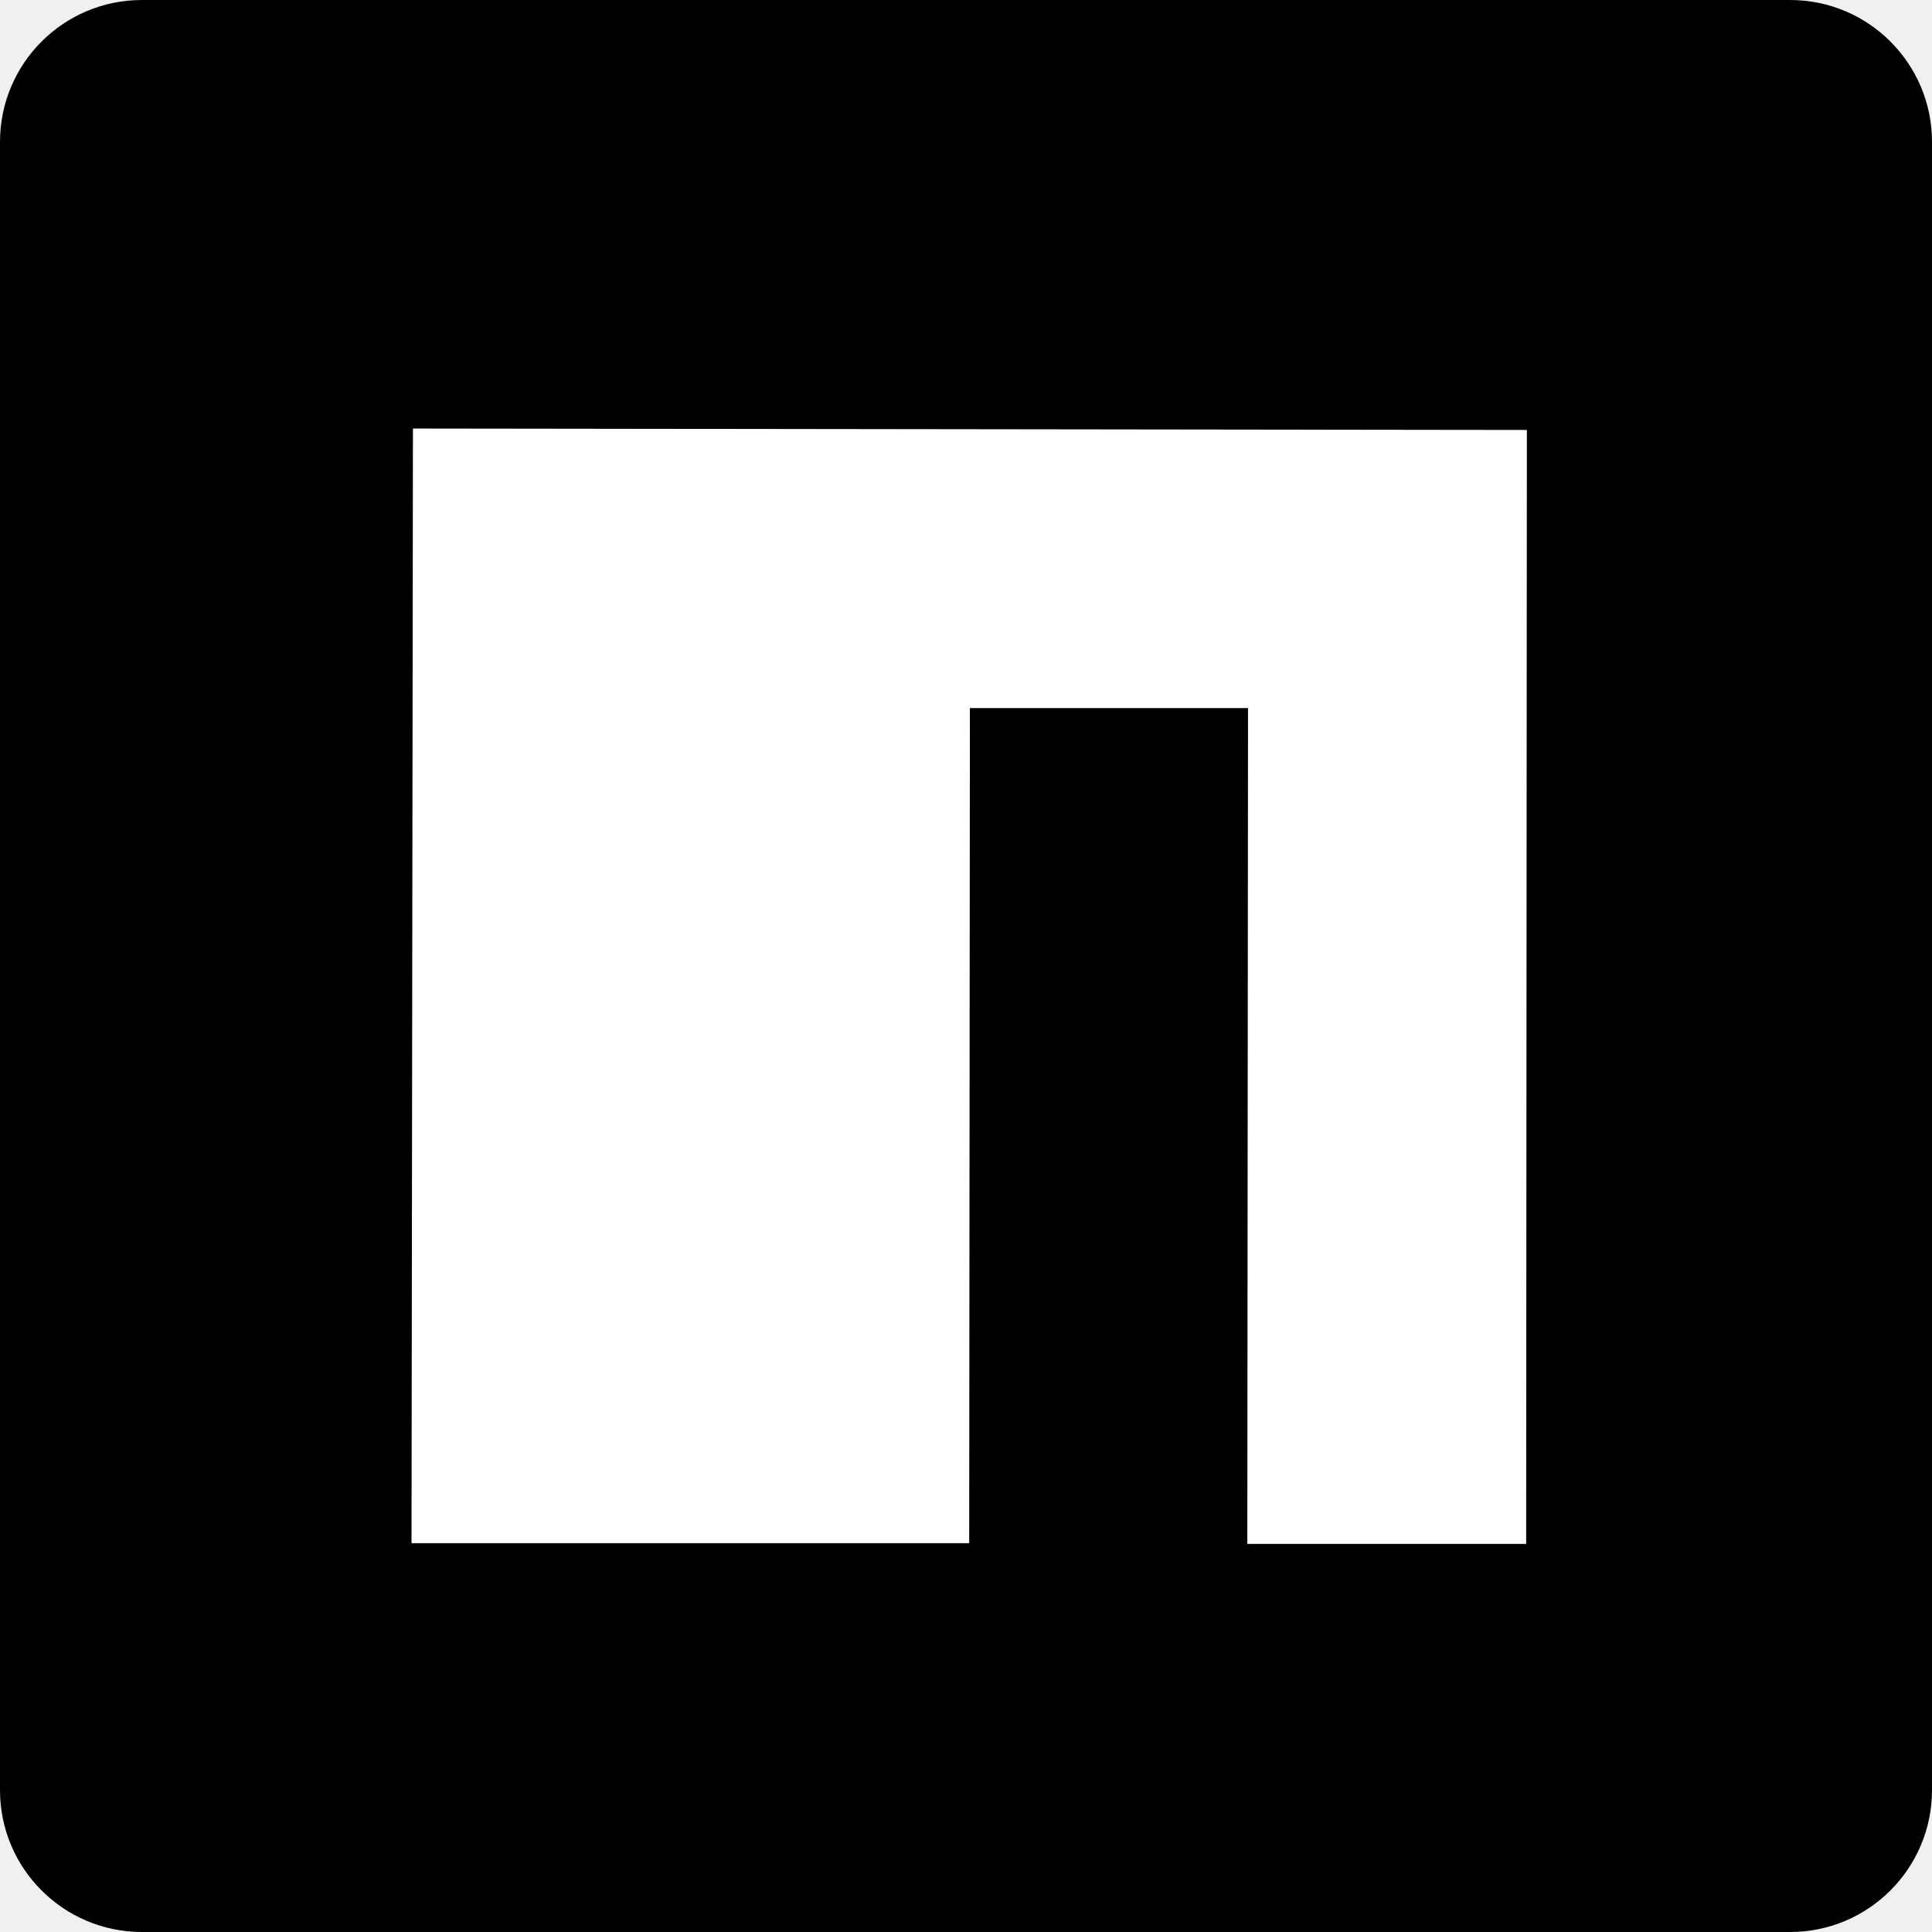
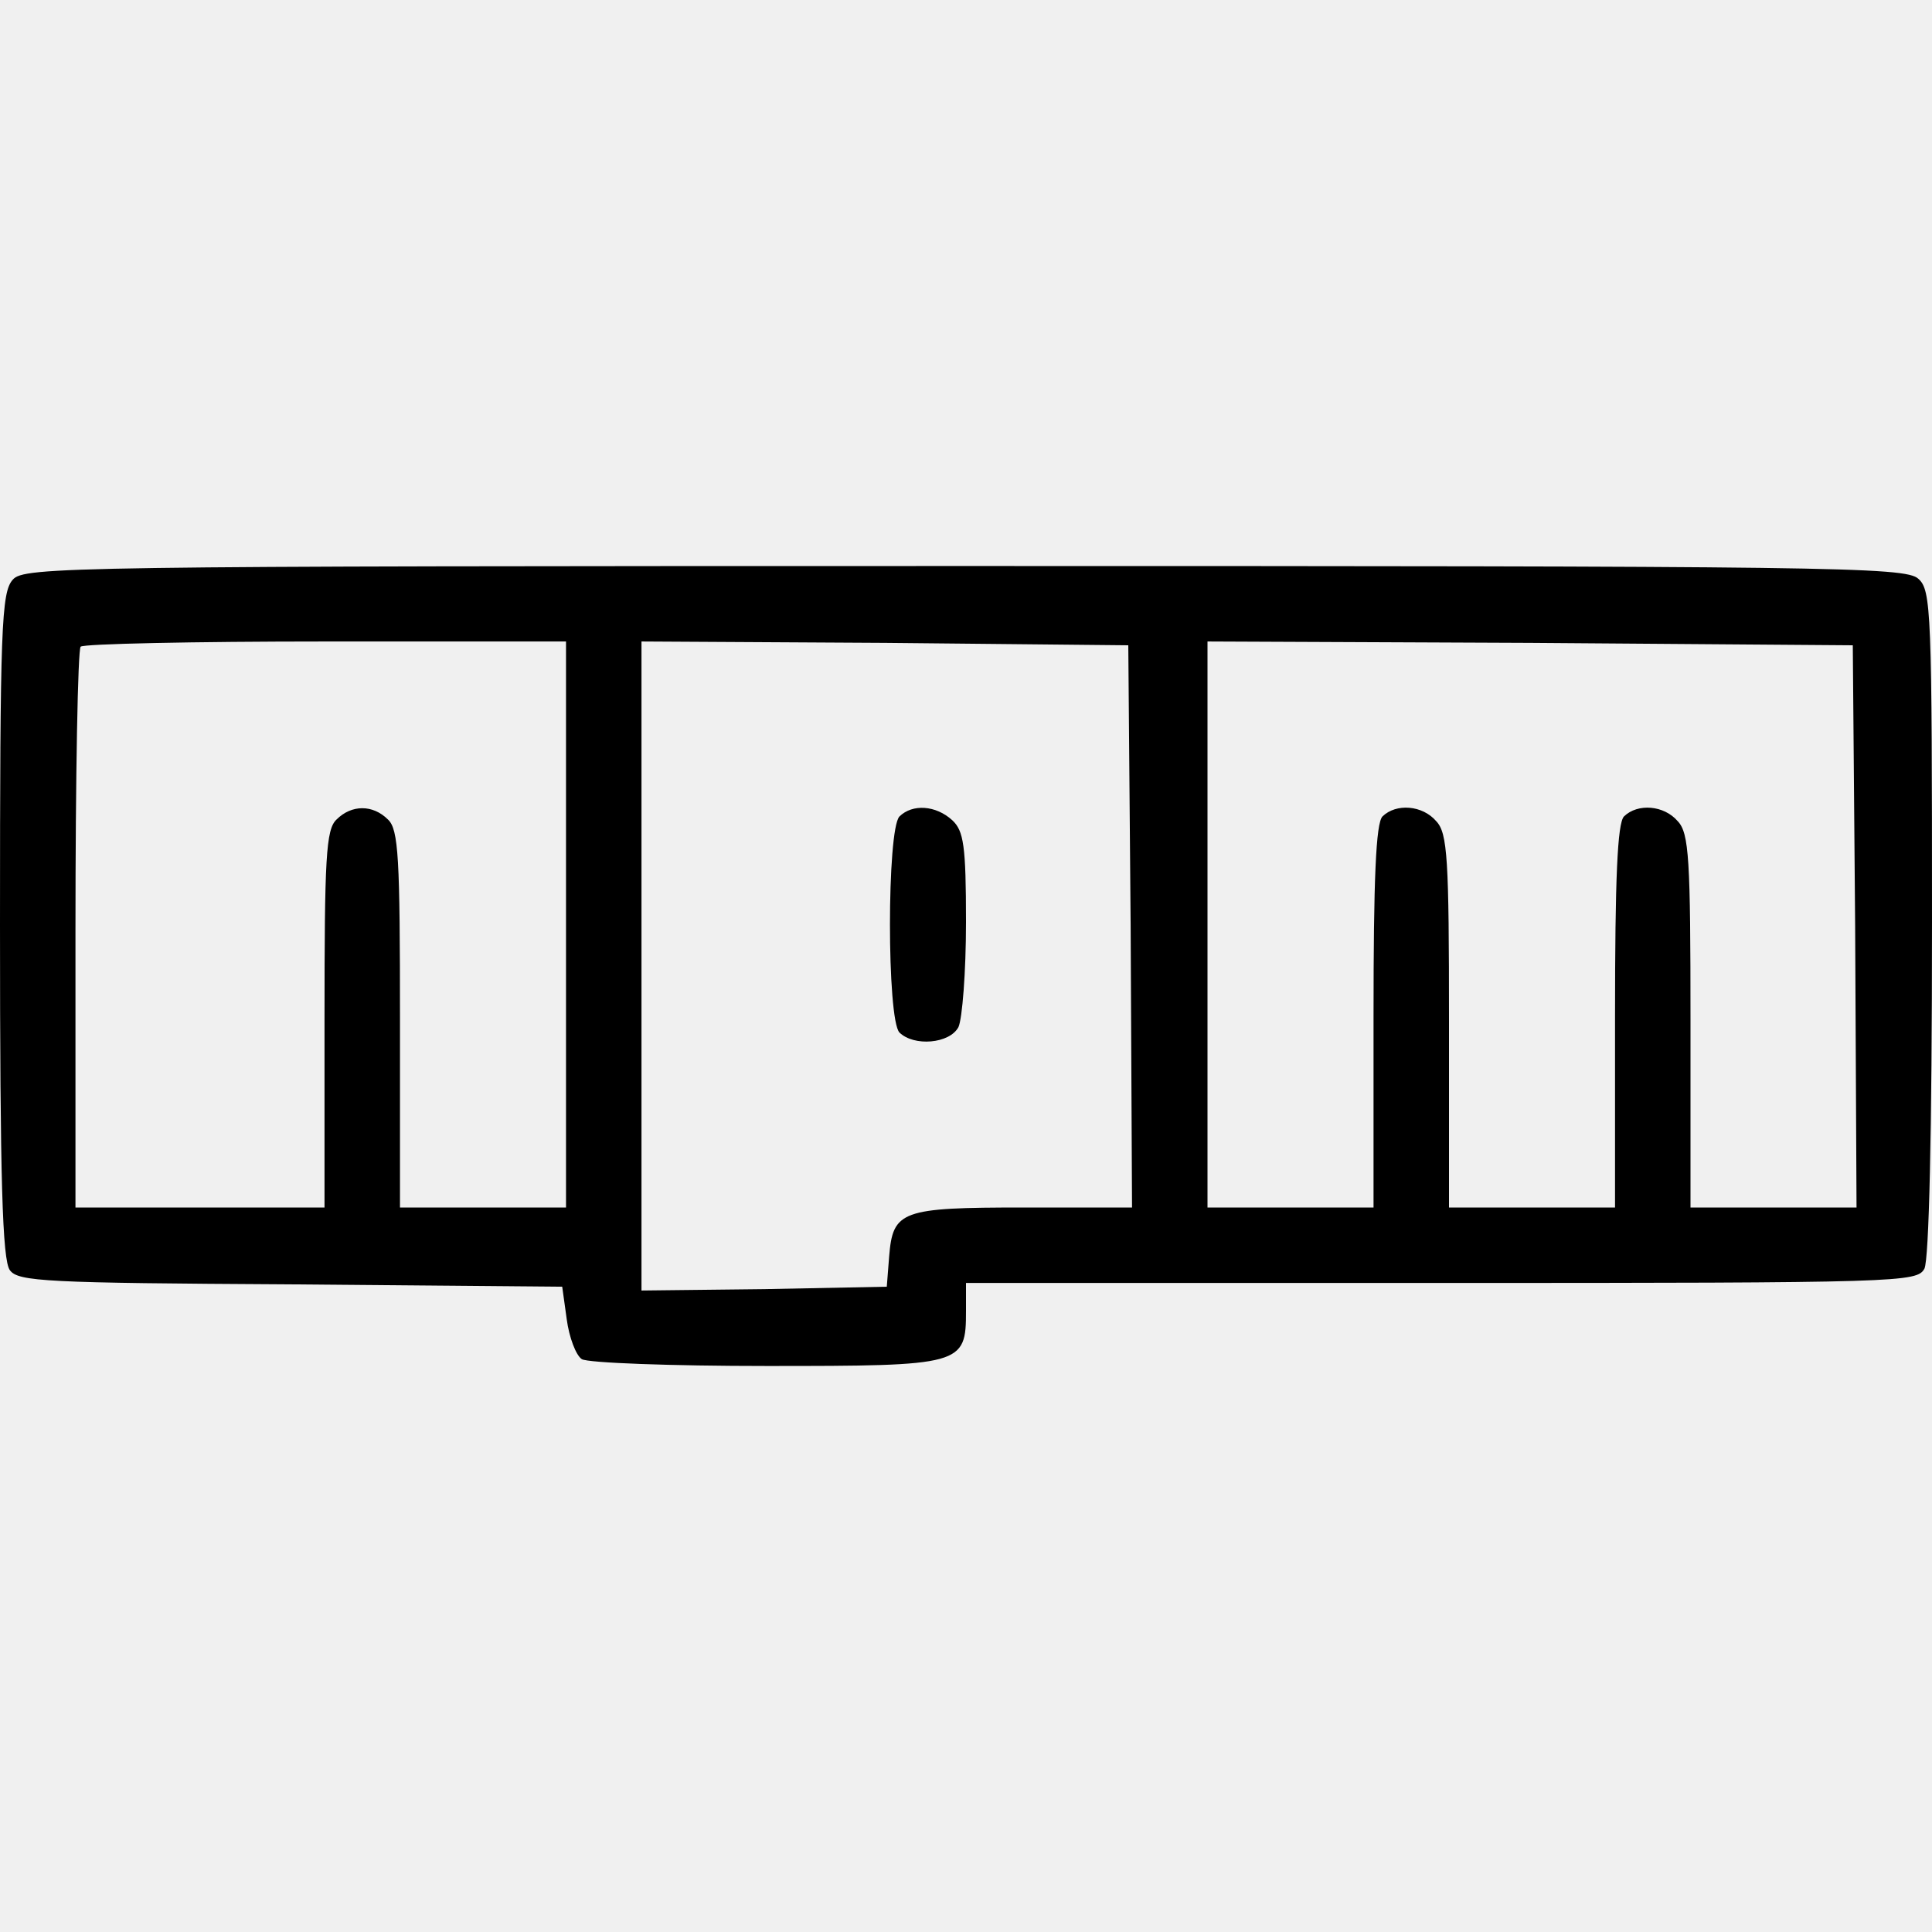
- <svg xmlns="http://www.w3.org/2000/svg" version="1.1" viewBox="0 0 27.23 27.23">
-   <rect fill="#4b556" width="27.23" height="27.23" rx="2" />
-   <polygon fill="#fff" points="5.8 21.75 13.66 21.75 13.67 9.98 17.59 9.98 17.58 21.76 21.51 21.76 21.52 6.06 5.82 6.04 5.8 21.75" />
+ <svg xmlns="http://www.w3.org/2000/svg" width="32px" height="32px" viewBox="0 0 32 32" version="1.1">
+   <g id="surface1">
+     <path style=" stroke:none;fill-rule:nonzero;fill:rgb(0%,0%,0%);fill-opacity:1;" d="M 0.211 9.602 C 0.023 9.812 0 10.387 0 15.324 C 0 19.539 0.039 20.875 0.164 21.039 C 0.301 21.227 0.762 21.25 4.812 21.273 L 9.312 21.312 L 9.387 21.852 C 9.426 22.148 9.539 22.449 9.637 22.512 C 9.738 22.574 11.113 22.625 12.699 22.625 C 15.949 22.625 16 22.613 16 21.711 L 16 21.25 L 23.875 21.25 C 31.523 21.25 31.75 21.238 31.875 21.012 C 31.949 20.852 32 18.824 32 15.273 C 32 10.125 31.988 9.773 31.773 9.586 C 31.562 9.387 30.289 9.375 15.977 9.375 C 1.062 9.375 0.398 9.387 0.211 9.602 Z M 9.375 15.312 L 9.375 20 L 6.625 20 L 6.625 16.887 C 6.625 14.211 6.602 13.738 6.426 13.574 C 6.176 13.324 5.824 13.324 5.574 13.574 C 5.398 13.738 5.375 14.211 5.375 16.887 L 5.375 20 L 1.25 20 L 1.25 15.398 C 1.25 12.863 1.289 10.75 1.336 10.711 C 1.375 10.664 3.211 10.625 5.398 10.625 L 9.375 10.625 Z M 18.727 15.336 L 18.75 20 L 16.961 20 C 14.926 20 14.789 20.051 14.727 20.812 L 14.688 21.312 L 12.664 21.352 L 10.625 21.375 L 10.625 10.625 L 14.664 10.648 L 18.688 10.688 Z M 30.727 15.336 L 30.75 20 L 28 20 L 28 16.914 C 28 14.227 27.977 13.801 27.789 13.602 C 27.562 13.336 27.125 13.301 26.898 13.523 C 26.789 13.637 26.75 14.551 26.75 16.836 L 26.75 20 L 24 20 L 24 16.914 C 24 14.227 23.977 13.801 23.789 13.602 C 23.562 13.336 23.125 13.301 22.898 13.523 C 22.789 13.637 22.75 14.551 22.75 16.836 L 22.75 20 L 20 20 L 20 10.625 L 25.352 10.648 L 30.688 10.688 Z M 30.727 15.336 " />
+     <path style=" stroke:none;fill-rule:nonzero;fill:rgb(0%,0%,0%);fill-opacity:1;" d="M 14.898 13.523 C 14.688 13.738 14.688 16.887 14.898 17.102 C 15.137 17.336 15.727 17.289 15.875 17.012 C 15.938 16.875 16 16.102 16 15.273 C 16 14 15.961 13.762 15.773 13.586 C 15.5 13.336 15.113 13.312 14.898 13.523 Z M 14.898 13.523 " />
+   </g>
</svg>
